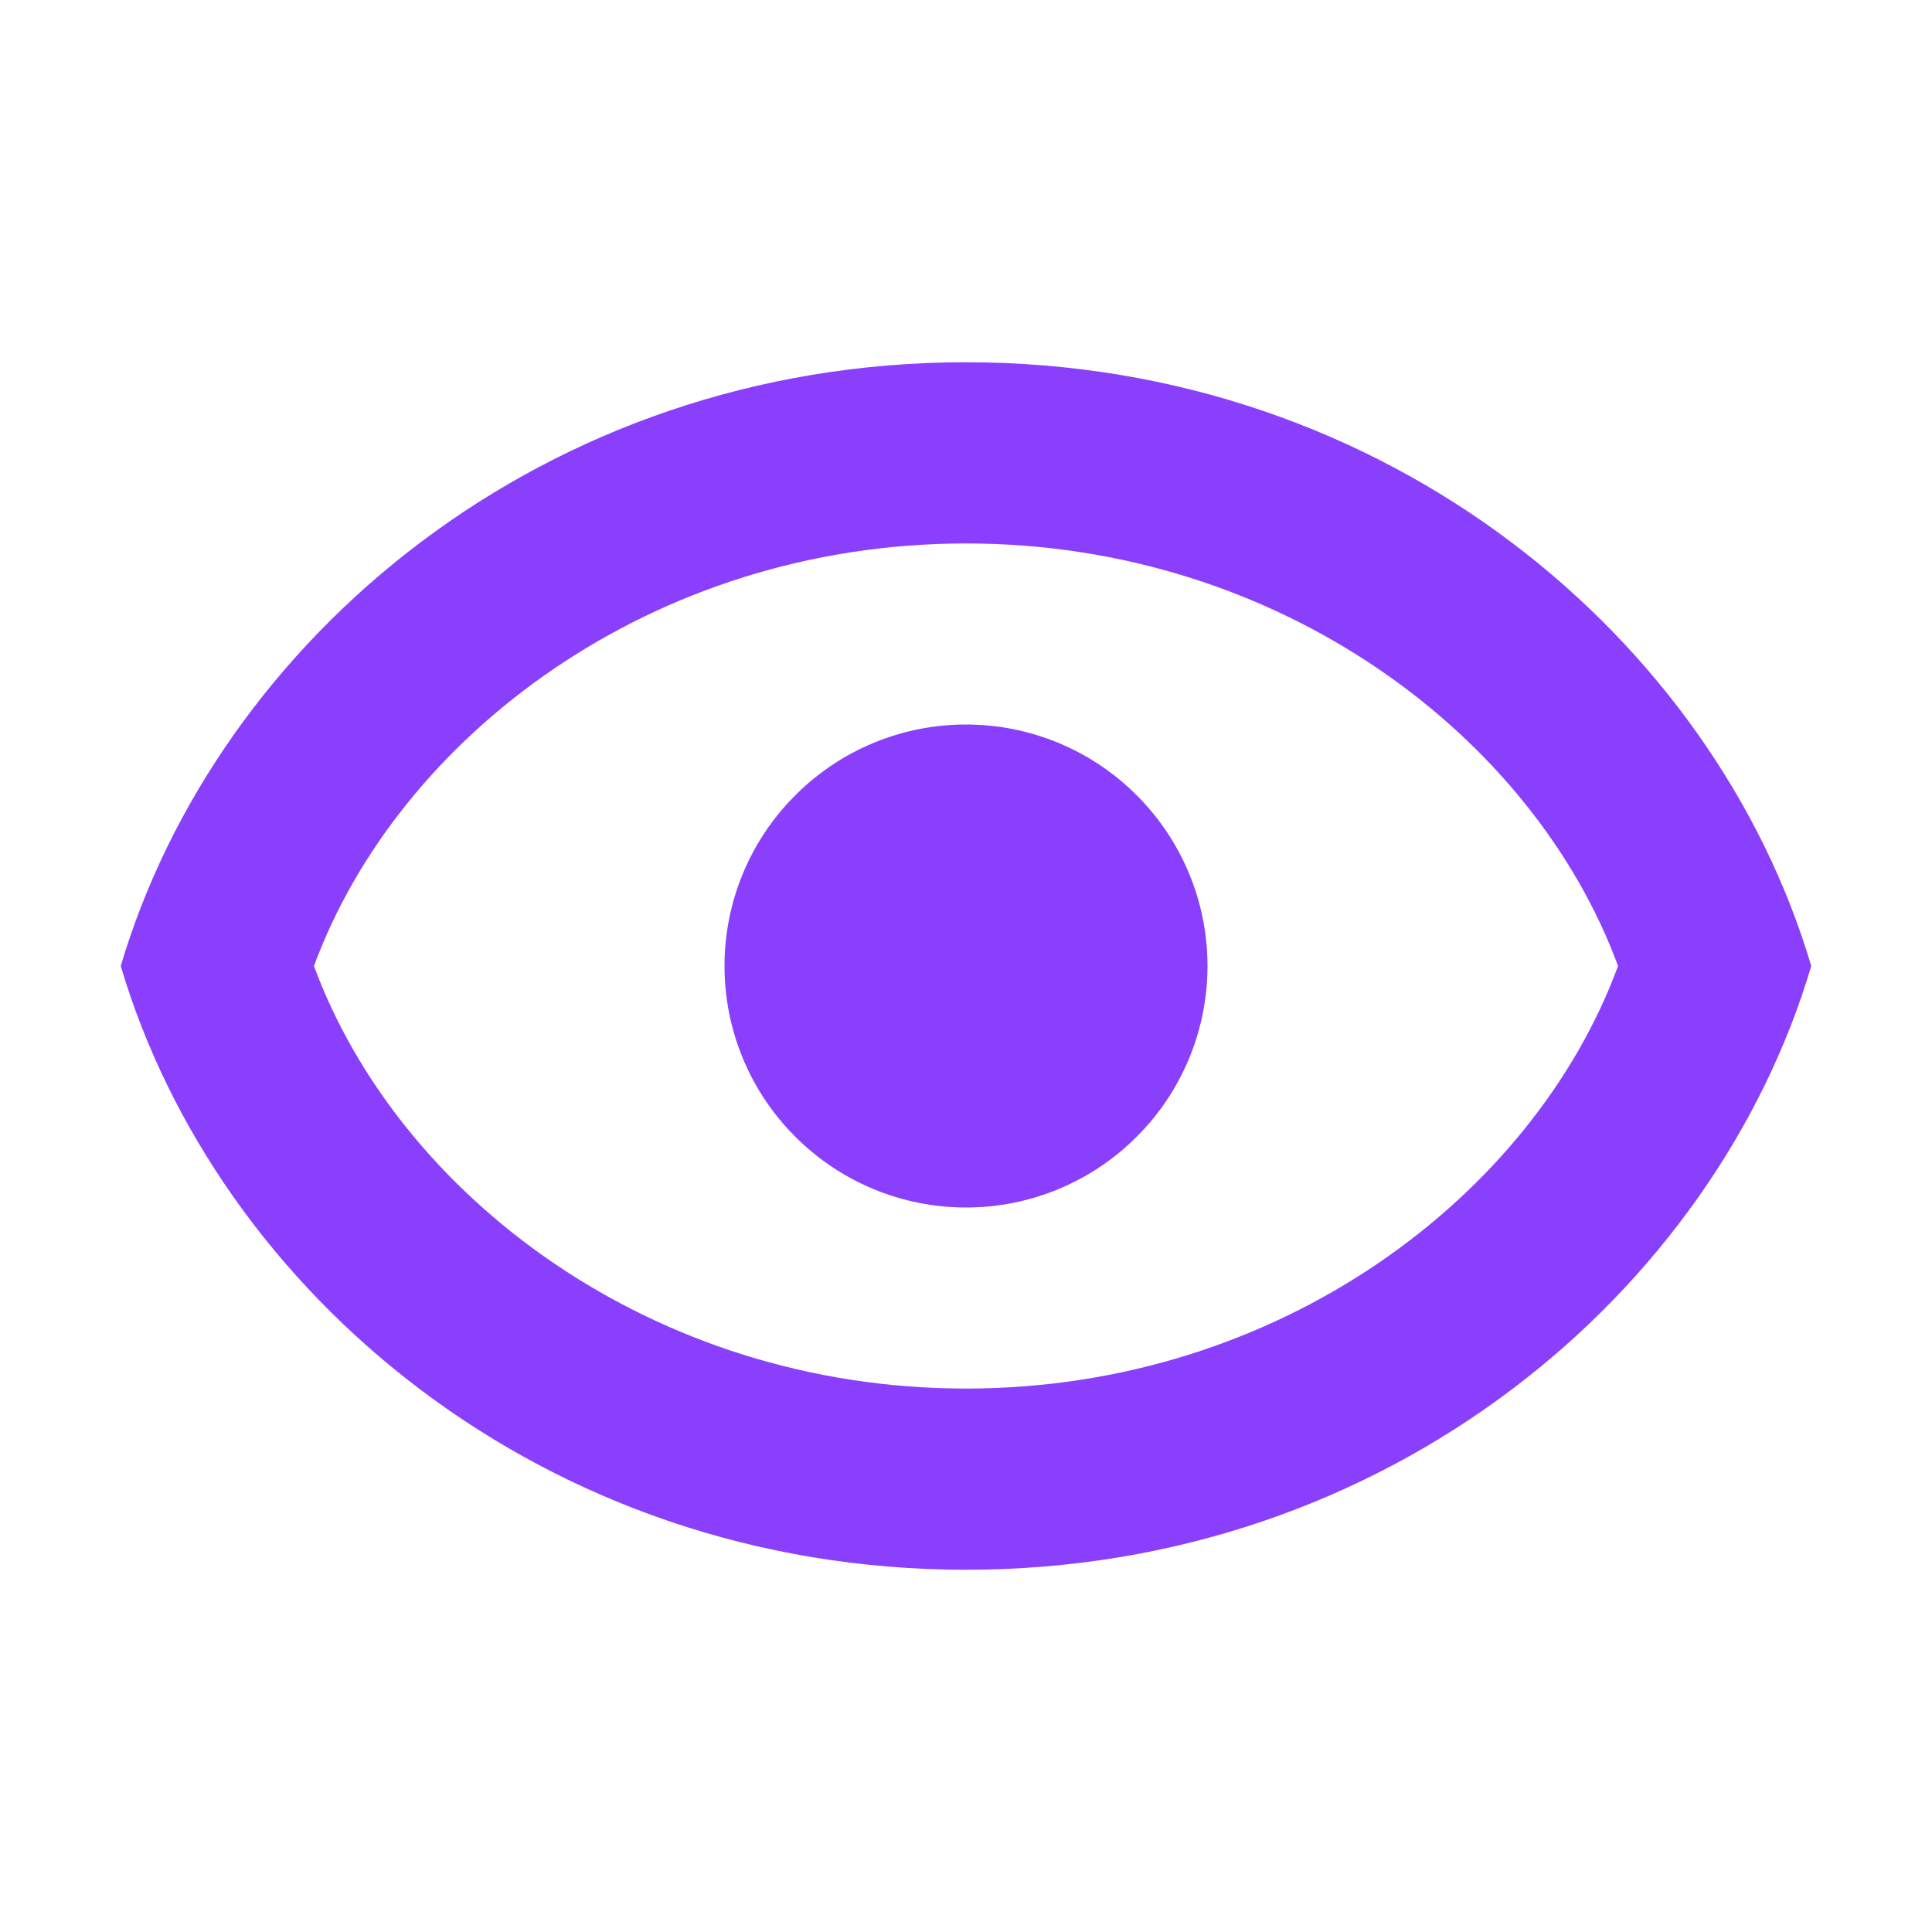
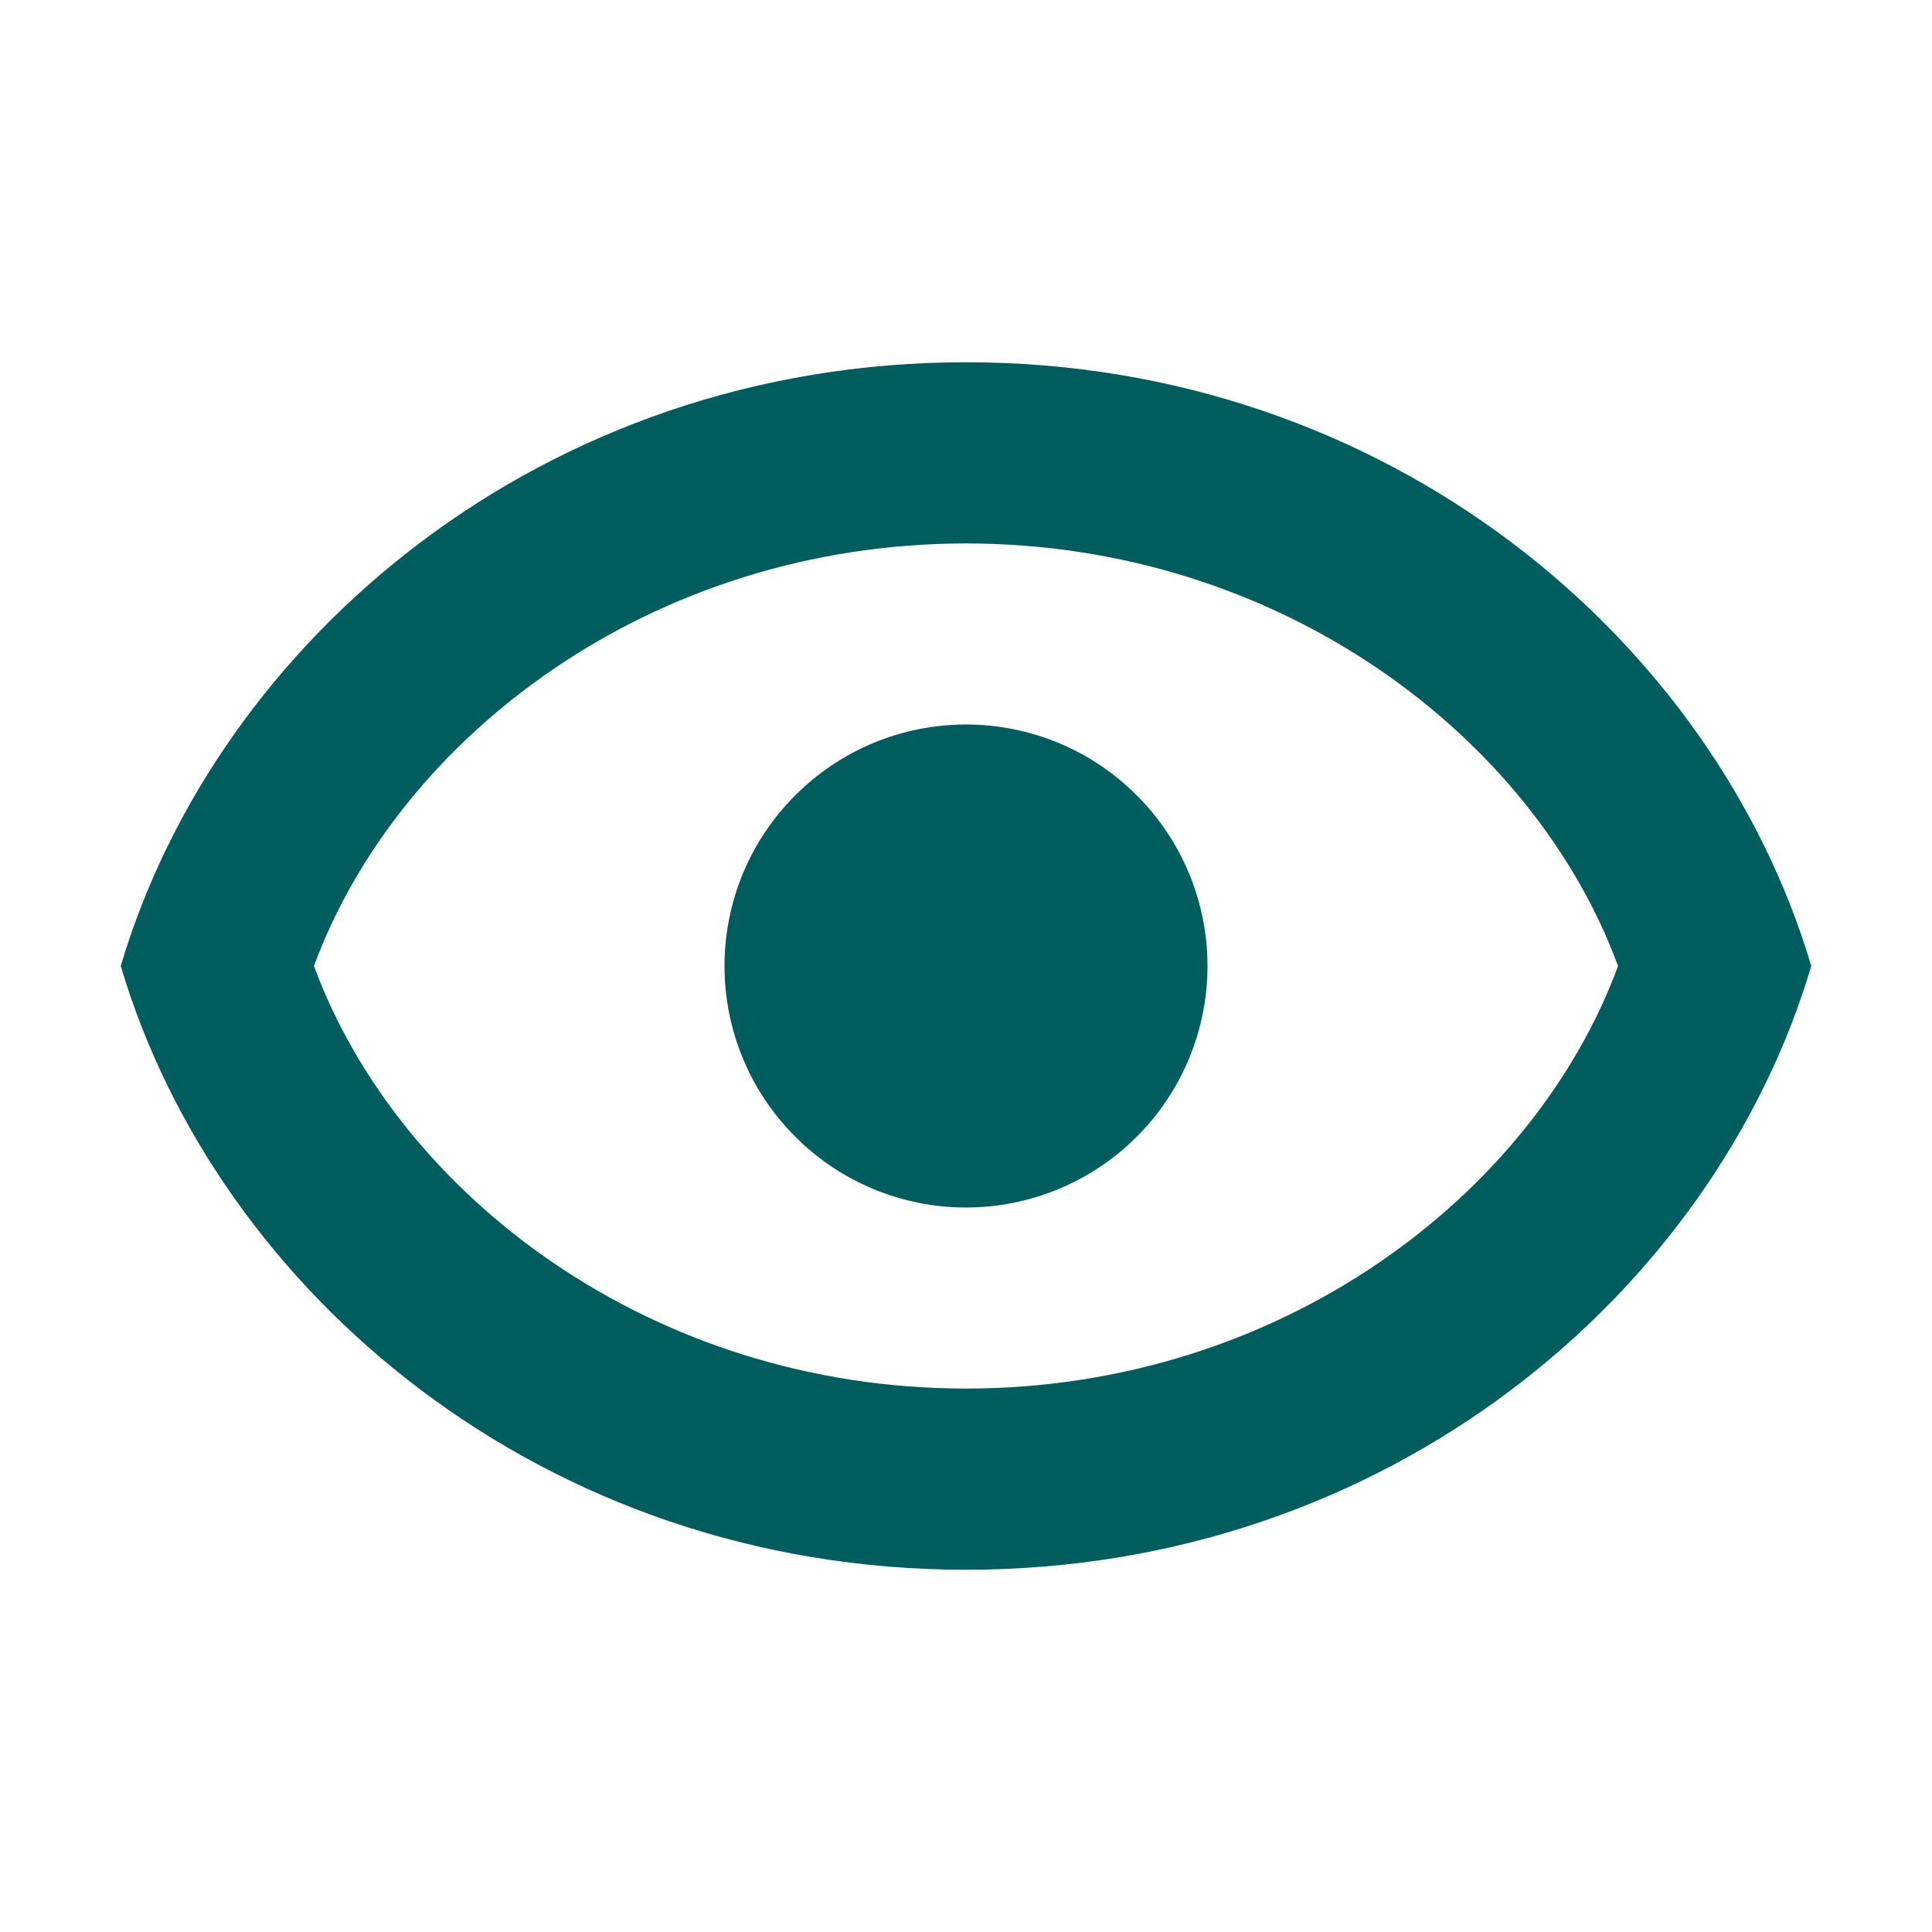
<svg xmlns="http://www.w3.org/2000/svg" preserveAspectRatio="none" overflow="visible" style="display: block;" width="14" height="14" viewBox="0 0 14 14" fill="none">
  <g id="Insights/Icon/eye">
-     <path id="Vector" d="M7 2.625C3.938 2.625 1.575 4.638 0.875 7C1.575 9.363 3.938 11.375 7 11.375C10.062 11.375 12.425 9.363 13.125 7C12.425 4.638 10.062 2.625 7 2.625ZM7 3.938C9.275 3.938 11.113 5.338 11.725 7C11.113 8.662 9.275 10.062 7 10.062C4.725 10.062 2.888 8.662 2.275 7C2.888 5.338 4.725 3.938 7 3.938ZM7 5.25C6.536 5.25 6.091 5.434 5.763 5.763C5.434 6.091 5.25 6.536 5.25 7C5.25 7.464 5.434 7.909 5.763 8.237C6.091 8.566 6.536 8.75 7 8.75C7.464 8.75 7.909 8.566 8.237 8.237C8.566 7.909 8.75 7.464 8.75 7C8.75 6.536 8.566 6.091 8.237 5.763C7.909 5.434 7.464 5.25 7 5.25Z" fill-rule="evenodd" clip-rule="evenodd" fill="#8A3FFC" />
+     <path id="Vector" d="M7 2.625C3.938 2.625 1.575 4.638 0.875 7C1.575 9.363 3.938 11.375 7 11.375C10.062 11.375 12.425 9.363 13.125 7C12.425 4.638 10.062 2.625 7 2.625ZM7 3.938C9.275 3.938 11.113 5.338 11.725 7C11.113 8.662 9.275 10.062 7 10.062C4.725 10.062 2.888 8.662 2.275 7C2.888 5.338 4.725 3.938 7 3.938ZM7 5.25C6.536 5.25 6.091 5.434 5.763 5.763C5.434 6.091 5.25 6.536 5.25 7C5.25 7.464 5.434 7.909 5.763 8.237C6.091 8.566 6.536 8.75 7 8.75C7.464 8.75 7.909 8.566 8.237 8.237C8.566 7.909 8.75 7.464 8.75 7C8.75 6.536 8.566 6.091 8.237 5.763C7.909 5.434 7.464 5.25 7 5.25Z" fill-rule="evenodd" clip-rule="evenodd" fill="#005D5D" />
  </g>
</svg>
